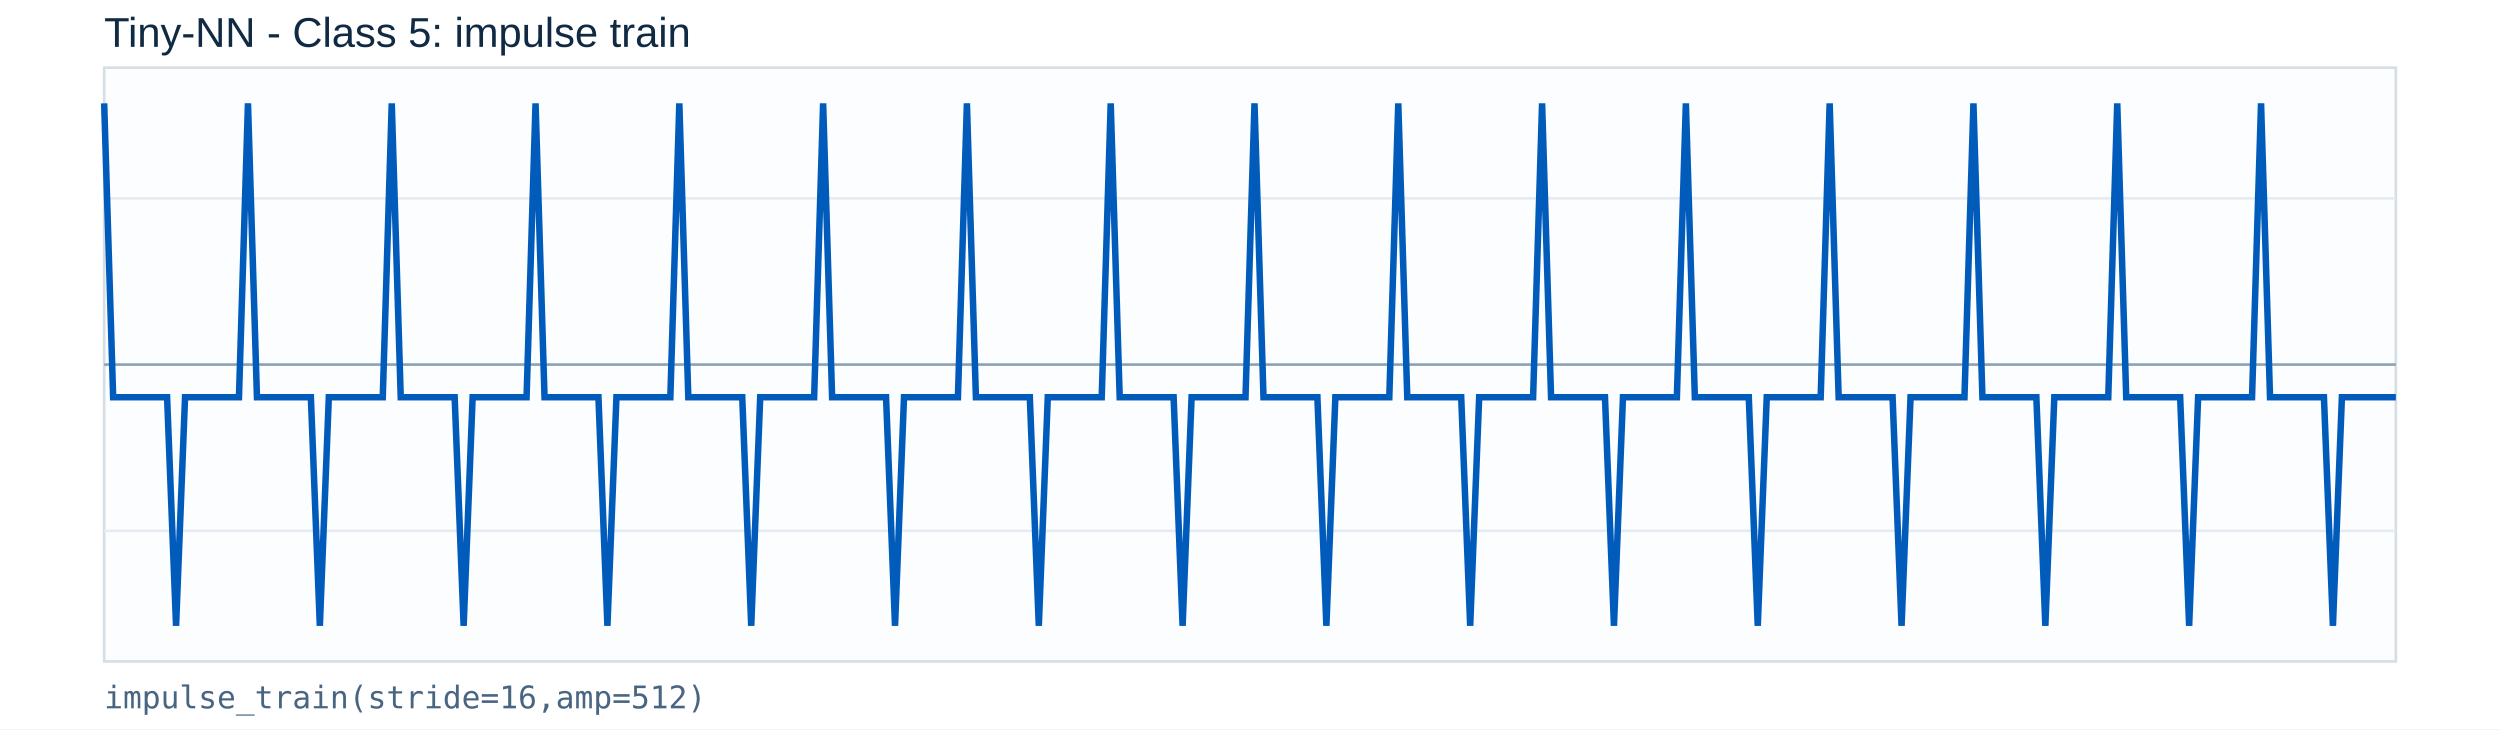
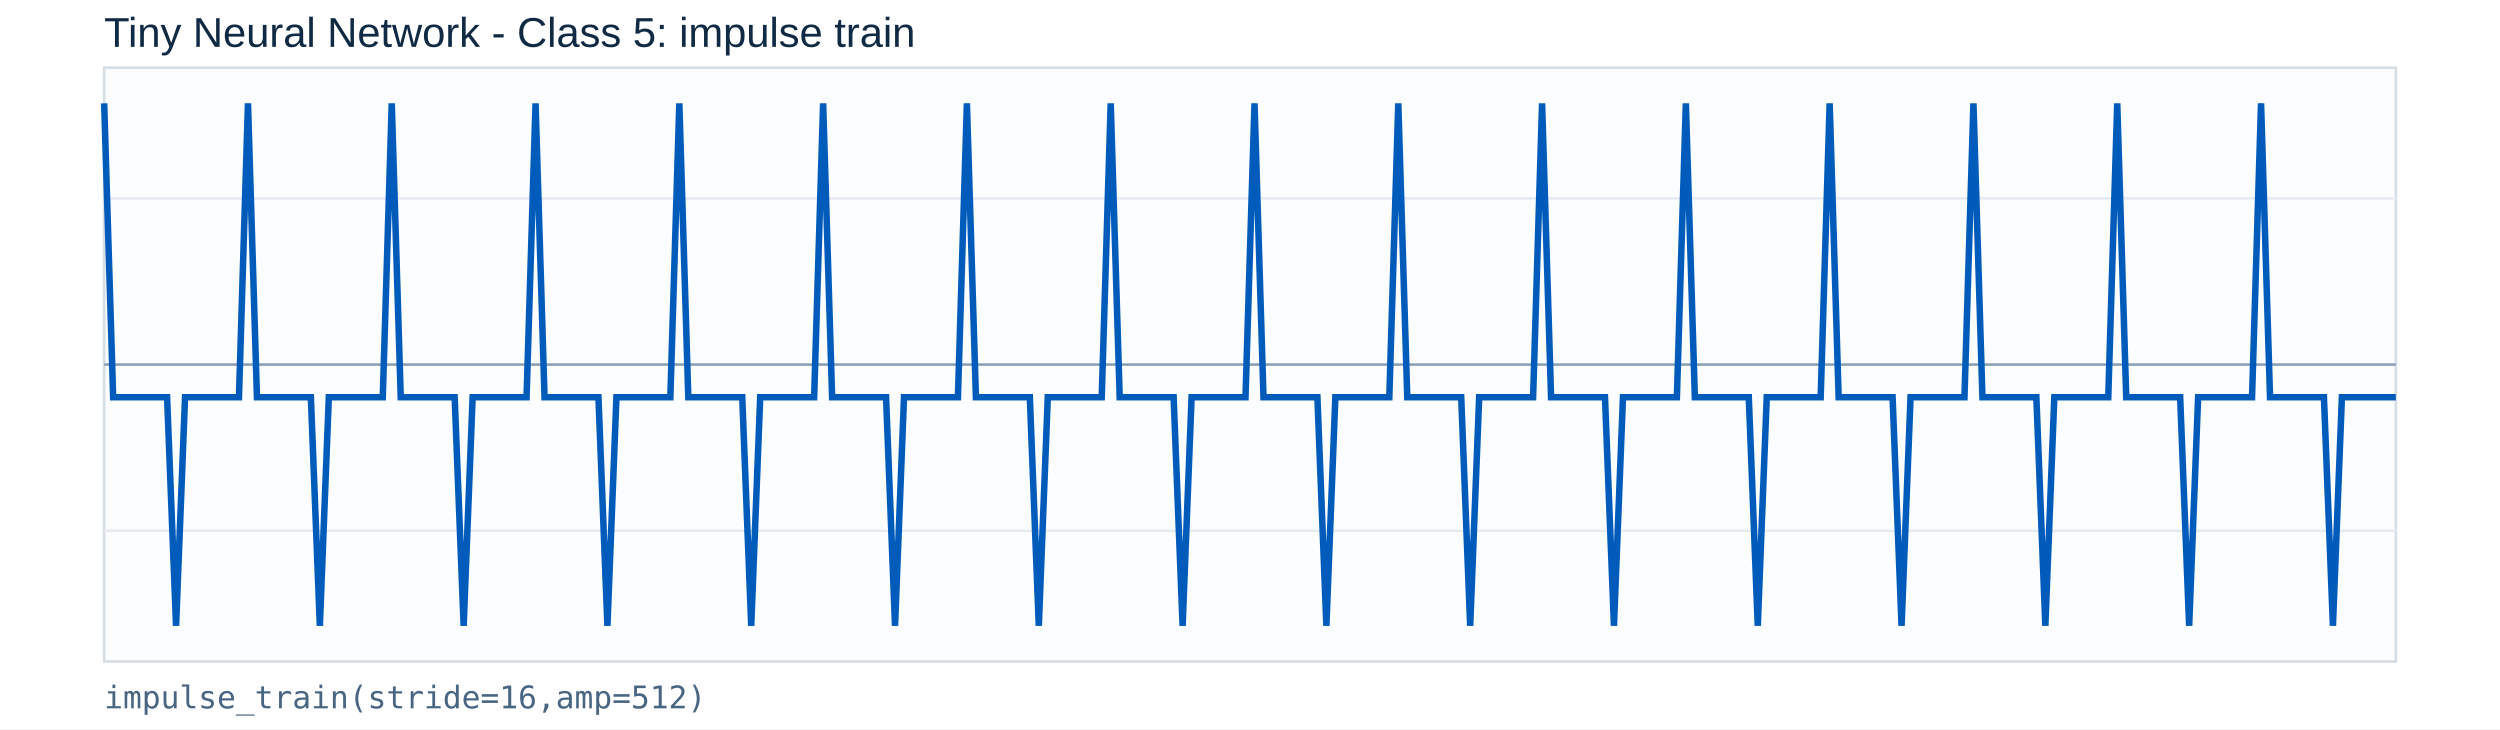
<svg xmlns="http://www.w3.org/2000/svg" width="960" height="280" viewBox="0 0 960 280">
  <rect x="0" y="0" width="960" height="280" fill="#ffffff" />
  <rect x="40" y="26" width="880" height="228" fill="#fbfdff" stroke="#d5dde5" />
  <line x1="40" y1="140.0" x2="920" y2="140.0" stroke="#8aa1b5" stroke-width="1" />
  <line x1="40" y1="76.16" x2="920" y2="76.16" stroke="#e5ebf1" stroke-width="1" />
  <line x1="40" y1="203.84" x2="920" y2="203.84" stroke="#e5ebf1" stroke-width="1" />
  <polyline fill="none" stroke="#005bbb" stroke-width="2.5" points="40.00,39.68 43.45,152.54 46.90,152.54 50.35,152.54 53.80,152.54 57.25,152.54 60.71,152.54 64.16,152.54 67.61,240.32 71.06,152.54 74.51,152.54 77.96,152.54 81.41,152.54 84.86,152.54 88.31,152.54 91.76,152.54 95.22,39.68 98.67,152.54 102.12,152.54 105.57,152.54 109.02,152.54 112.47,152.54 115.92,152.54 119.37,152.54 122.82,240.32 126.27,152.54 129.73,152.54 133.18,152.54 136.63,152.54 140.08,152.54 143.53,152.54 146.98,152.54 150.43,39.68 153.88,152.54 157.33,152.54 160.78,152.54 164.24,152.54 167.69,152.54 171.14,152.54 174.59,152.54 178.04,240.32 181.49,152.54 184.94,152.54 188.39,152.54 191.84,152.54 195.29,152.54 198.75,152.54 202.20,152.54 205.65,39.68 209.10,152.54 212.55,152.54 216.00,152.54 219.45,152.54 222.90,152.54 226.35,152.54 229.80,152.54 233.25,240.32 236.71,152.54 240.16,152.54 243.61,152.54 247.06,152.54 250.51,152.54 253.96,152.54 257.41,152.54 260.86,39.68 264.31,152.54 267.76,152.54 271.22,152.54 274.67,152.54 278.12,152.54 281.57,152.54 285.02,152.54 288.47,240.32 291.92,152.54 295.37,152.54 298.82,152.54 302.27,152.54 305.73,152.54 309.18,152.54 312.63,152.54 316.08,39.68 319.53,152.54 322.98,152.54 326.43,152.54 329.88,152.54 333.33,152.54 336.78,152.54 340.24,152.54 343.69,240.32 347.14,152.54 350.59,152.54 354.04,152.54 357.49,152.54 360.94,152.54 364.39,152.54 367.84,152.54 371.29,39.68 374.75,152.54 378.20,152.54 381.65,152.54 385.10,152.54 388.55,152.54 392.00,152.54 395.45,152.54 398.90,240.32 402.35,152.54 405.80,152.54 409.25,152.54 412.71,152.54 416.16,152.54 419.61,152.54 423.06,152.54 426.51,39.68 429.96,152.54 433.41,152.54 436.86,152.54 440.31,152.54 443.76,152.54 447.22,152.54 450.67,152.54 454.12,240.32 457.57,152.54 461.02,152.54 464.47,152.54 467.92,152.54 471.37,152.54 474.82,152.54 478.27,152.54 481.73,39.68 485.18,152.54 488.63,152.54 492.08,152.54 495.53,152.54 498.98,152.54 502.43,152.54 505.88,152.54 509.33,240.32 512.78,152.54 516.24,152.54 519.69,152.54 523.14,152.54 526.59,152.54 530.04,152.54 533.49,152.54 536.94,39.68 540.39,152.54 543.84,152.54 547.29,152.54 550.75,152.54 554.20,152.54 557.65,152.54 561.10,152.54 564.55,240.32 568.00,152.54 571.45,152.54 574.90,152.54 578.35,152.54 581.80,152.54 585.25,152.54 588.71,152.54 592.16,39.68 595.61,152.54 599.06,152.54 602.51,152.54 605.96,152.54 609.41,152.54 612.86,152.54 616.31,152.54 619.76,240.32 623.22,152.54 626.67,152.54 630.12,152.54 633.57,152.54 637.02,152.54 640.47,152.54 643.92,152.54 647.37,39.68 650.82,152.54 654.27,152.54 657.73,152.54 661.18,152.54 664.63,152.54 668.08,152.54 671.53,152.54 674.98,240.32 678.43,152.54 681.88,152.54 685.33,152.54 688.78,152.54 692.24,152.54 695.69,152.54 699.14,152.54 702.59,39.68 706.04,152.54 709.49,152.54 712.94,152.54 716.39,152.54 719.84,152.54 723.29,152.54 726.75,152.54 730.20,240.32 733.65,152.54 737.10,152.54 740.55,152.54 744.00,152.54 747.45,152.54 750.90,152.54 754.35,152.54 757.80,39.68 761.25,152.54 764.71,152.54 768.16,152.54 771.61,152.54 775.06,152.54 778.51,152.54 781.96,152.54 785.41,240.32 788.86,152.54 792.31,152.54 795.76,152.54 799.22,152.54 802.67,152.54 806.12,152.54 809.57,152.54 813.02,39.68 816.47,152.54 819.92,152.54 823.37,152.54 826.82,152.54 830.27,152.54 833.73,152.54 837.18,152.54 840.63,240.32 844.08,152.54 847.53,152.54 850.98,152.54 854.43,152.54 857.88,152.54 861.33,152.54 864.78,152.54 868.24,39.68 871.69,152.54 875.14,152.54 878.59,152.54 882.04,152.54 885.49,152.54 888.94,152.54 892.39,152.54 895.84,240.32 899.29,152.54 902.75,152.54 906.20,152.54 909.65,152.54 913.10,152.54 916.55,152.54 920.00,152.54" />
-   <text x="40" y="18" font-family="Segoe UI, Arial, sans-serif" font-size="16" fill="#102a43">Tiny-NN - Class 5: impulse train</text>
+   <text x="40" y="18" font-family="Segoe UI, Arial, sans-serif" font-size="16" fill="#102a43">Tiny Neural Network - Class 5: impulse train</text>
  <text x="40" y="272" font-family="Consolas, monospace" font-size="12" fill="#486581">impulse_train(stride=16,amp=512)</text>
</svg>
